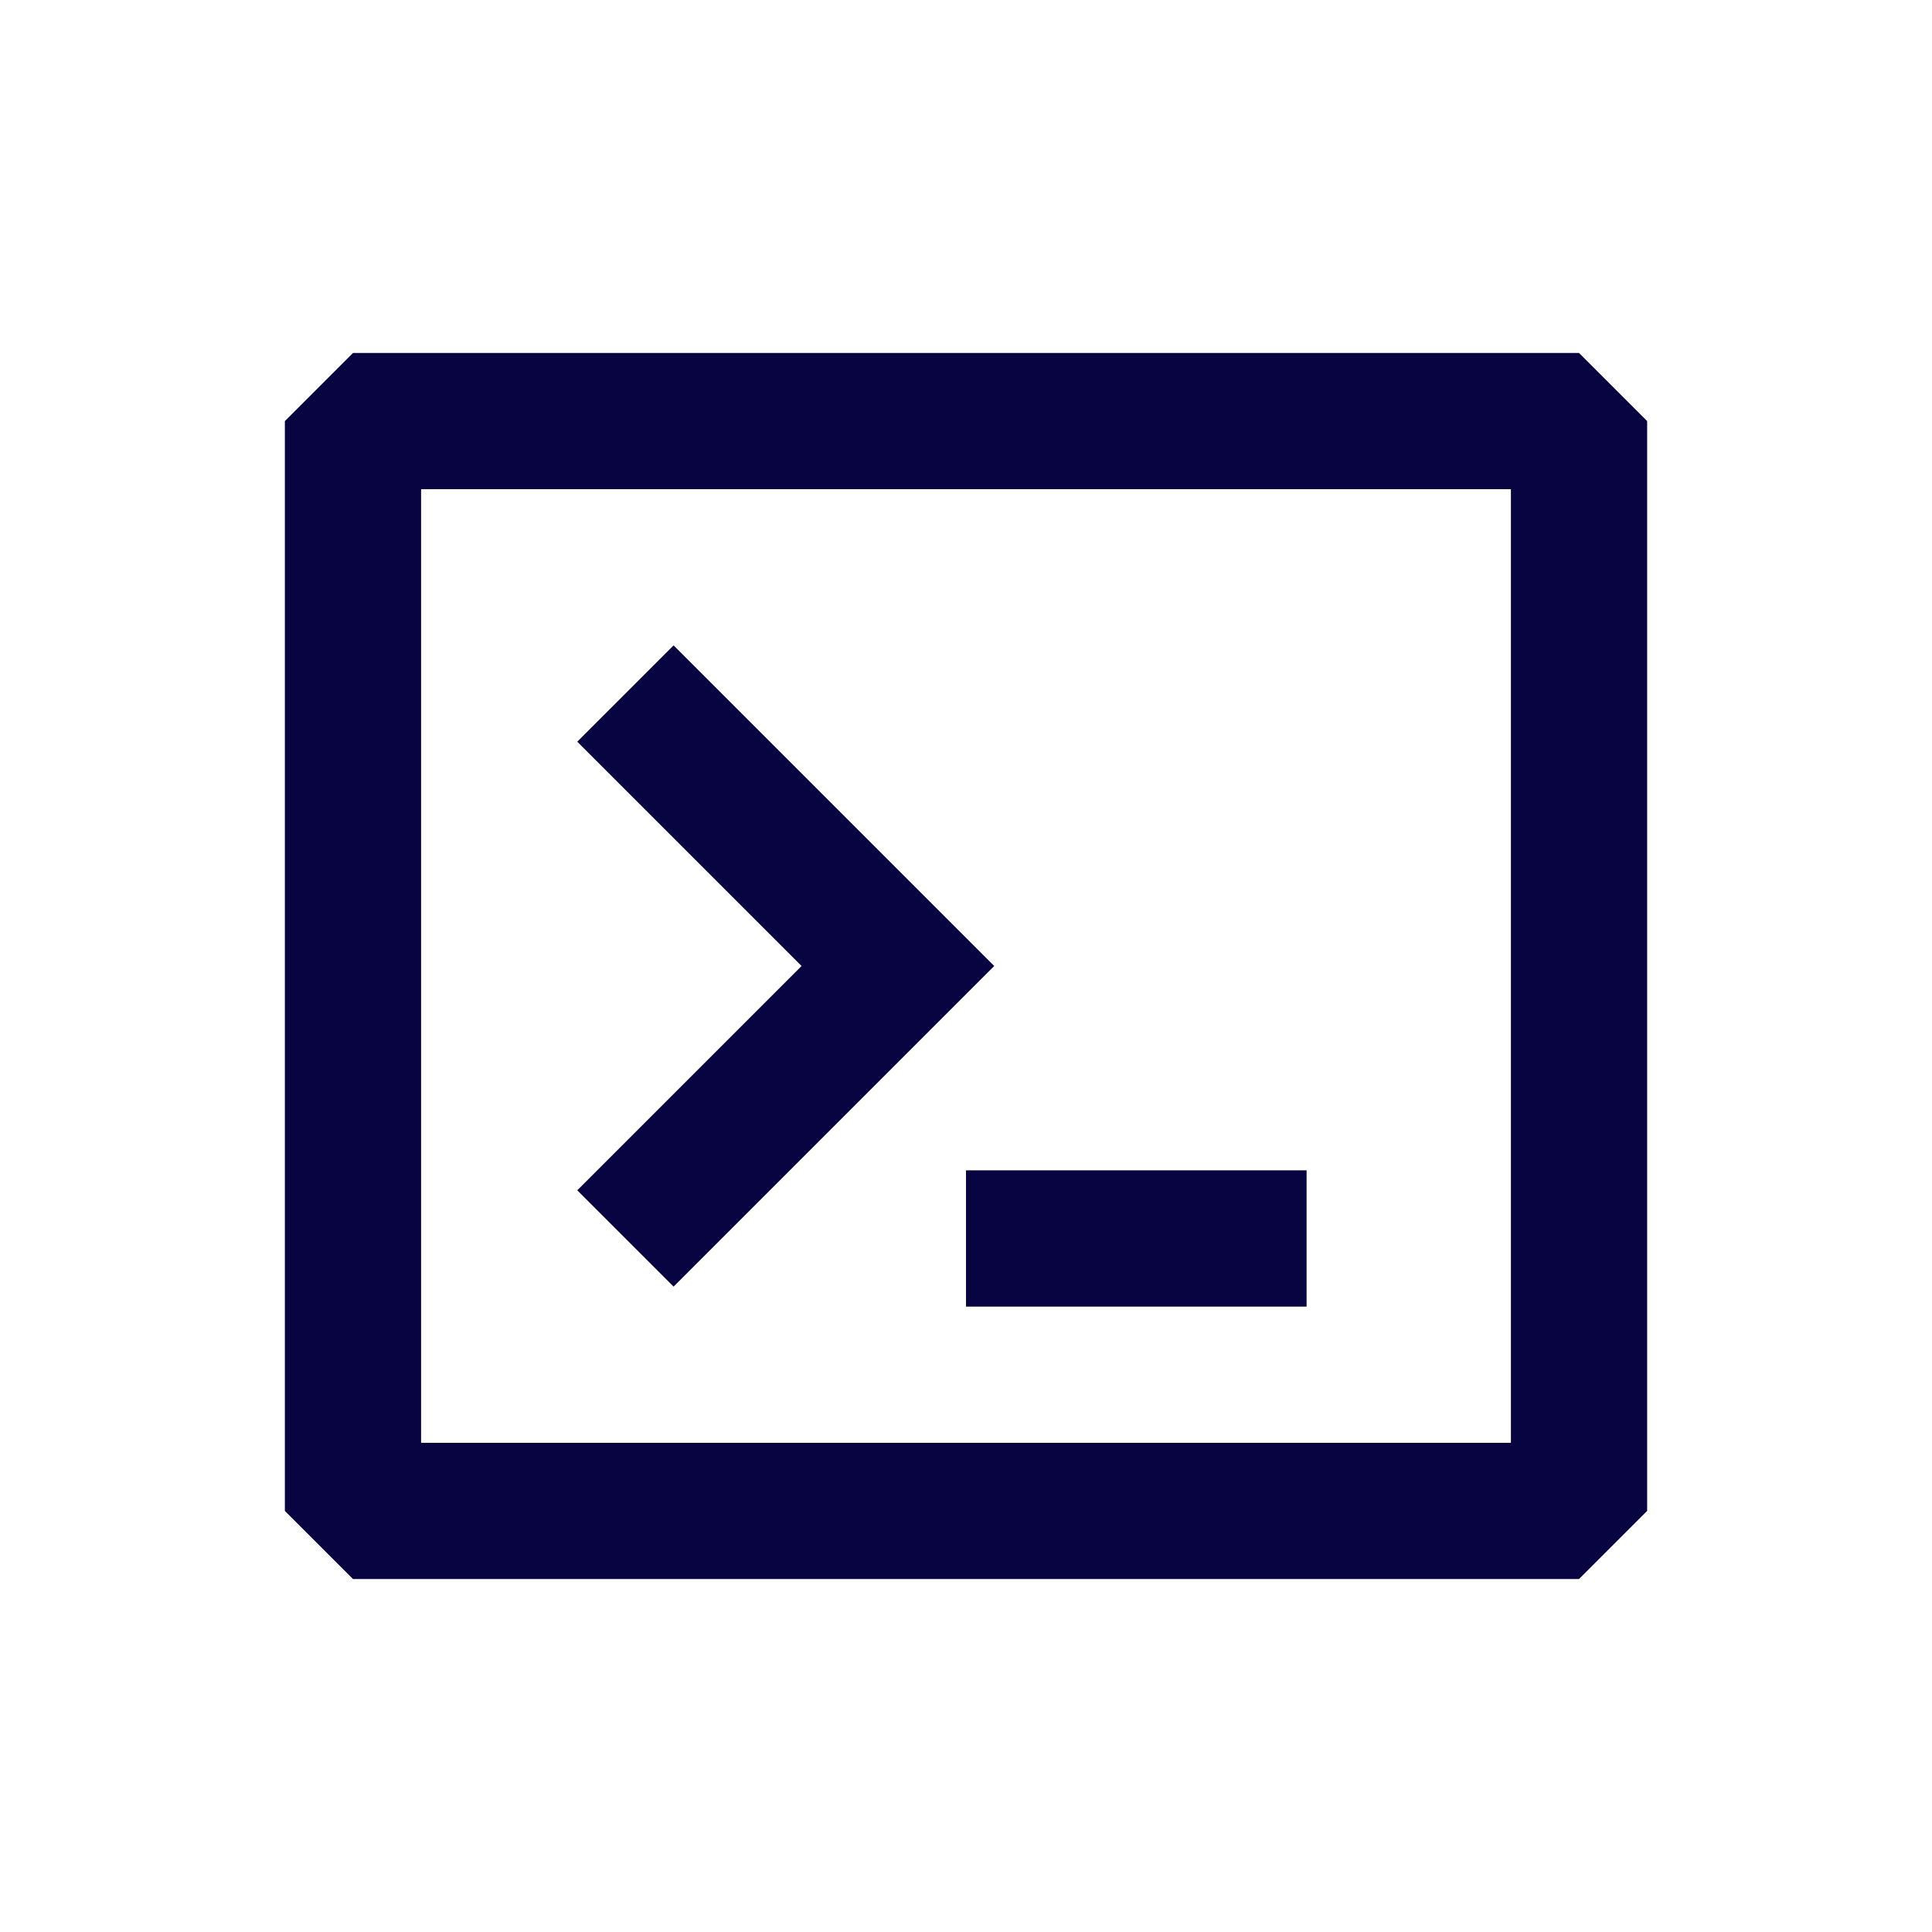
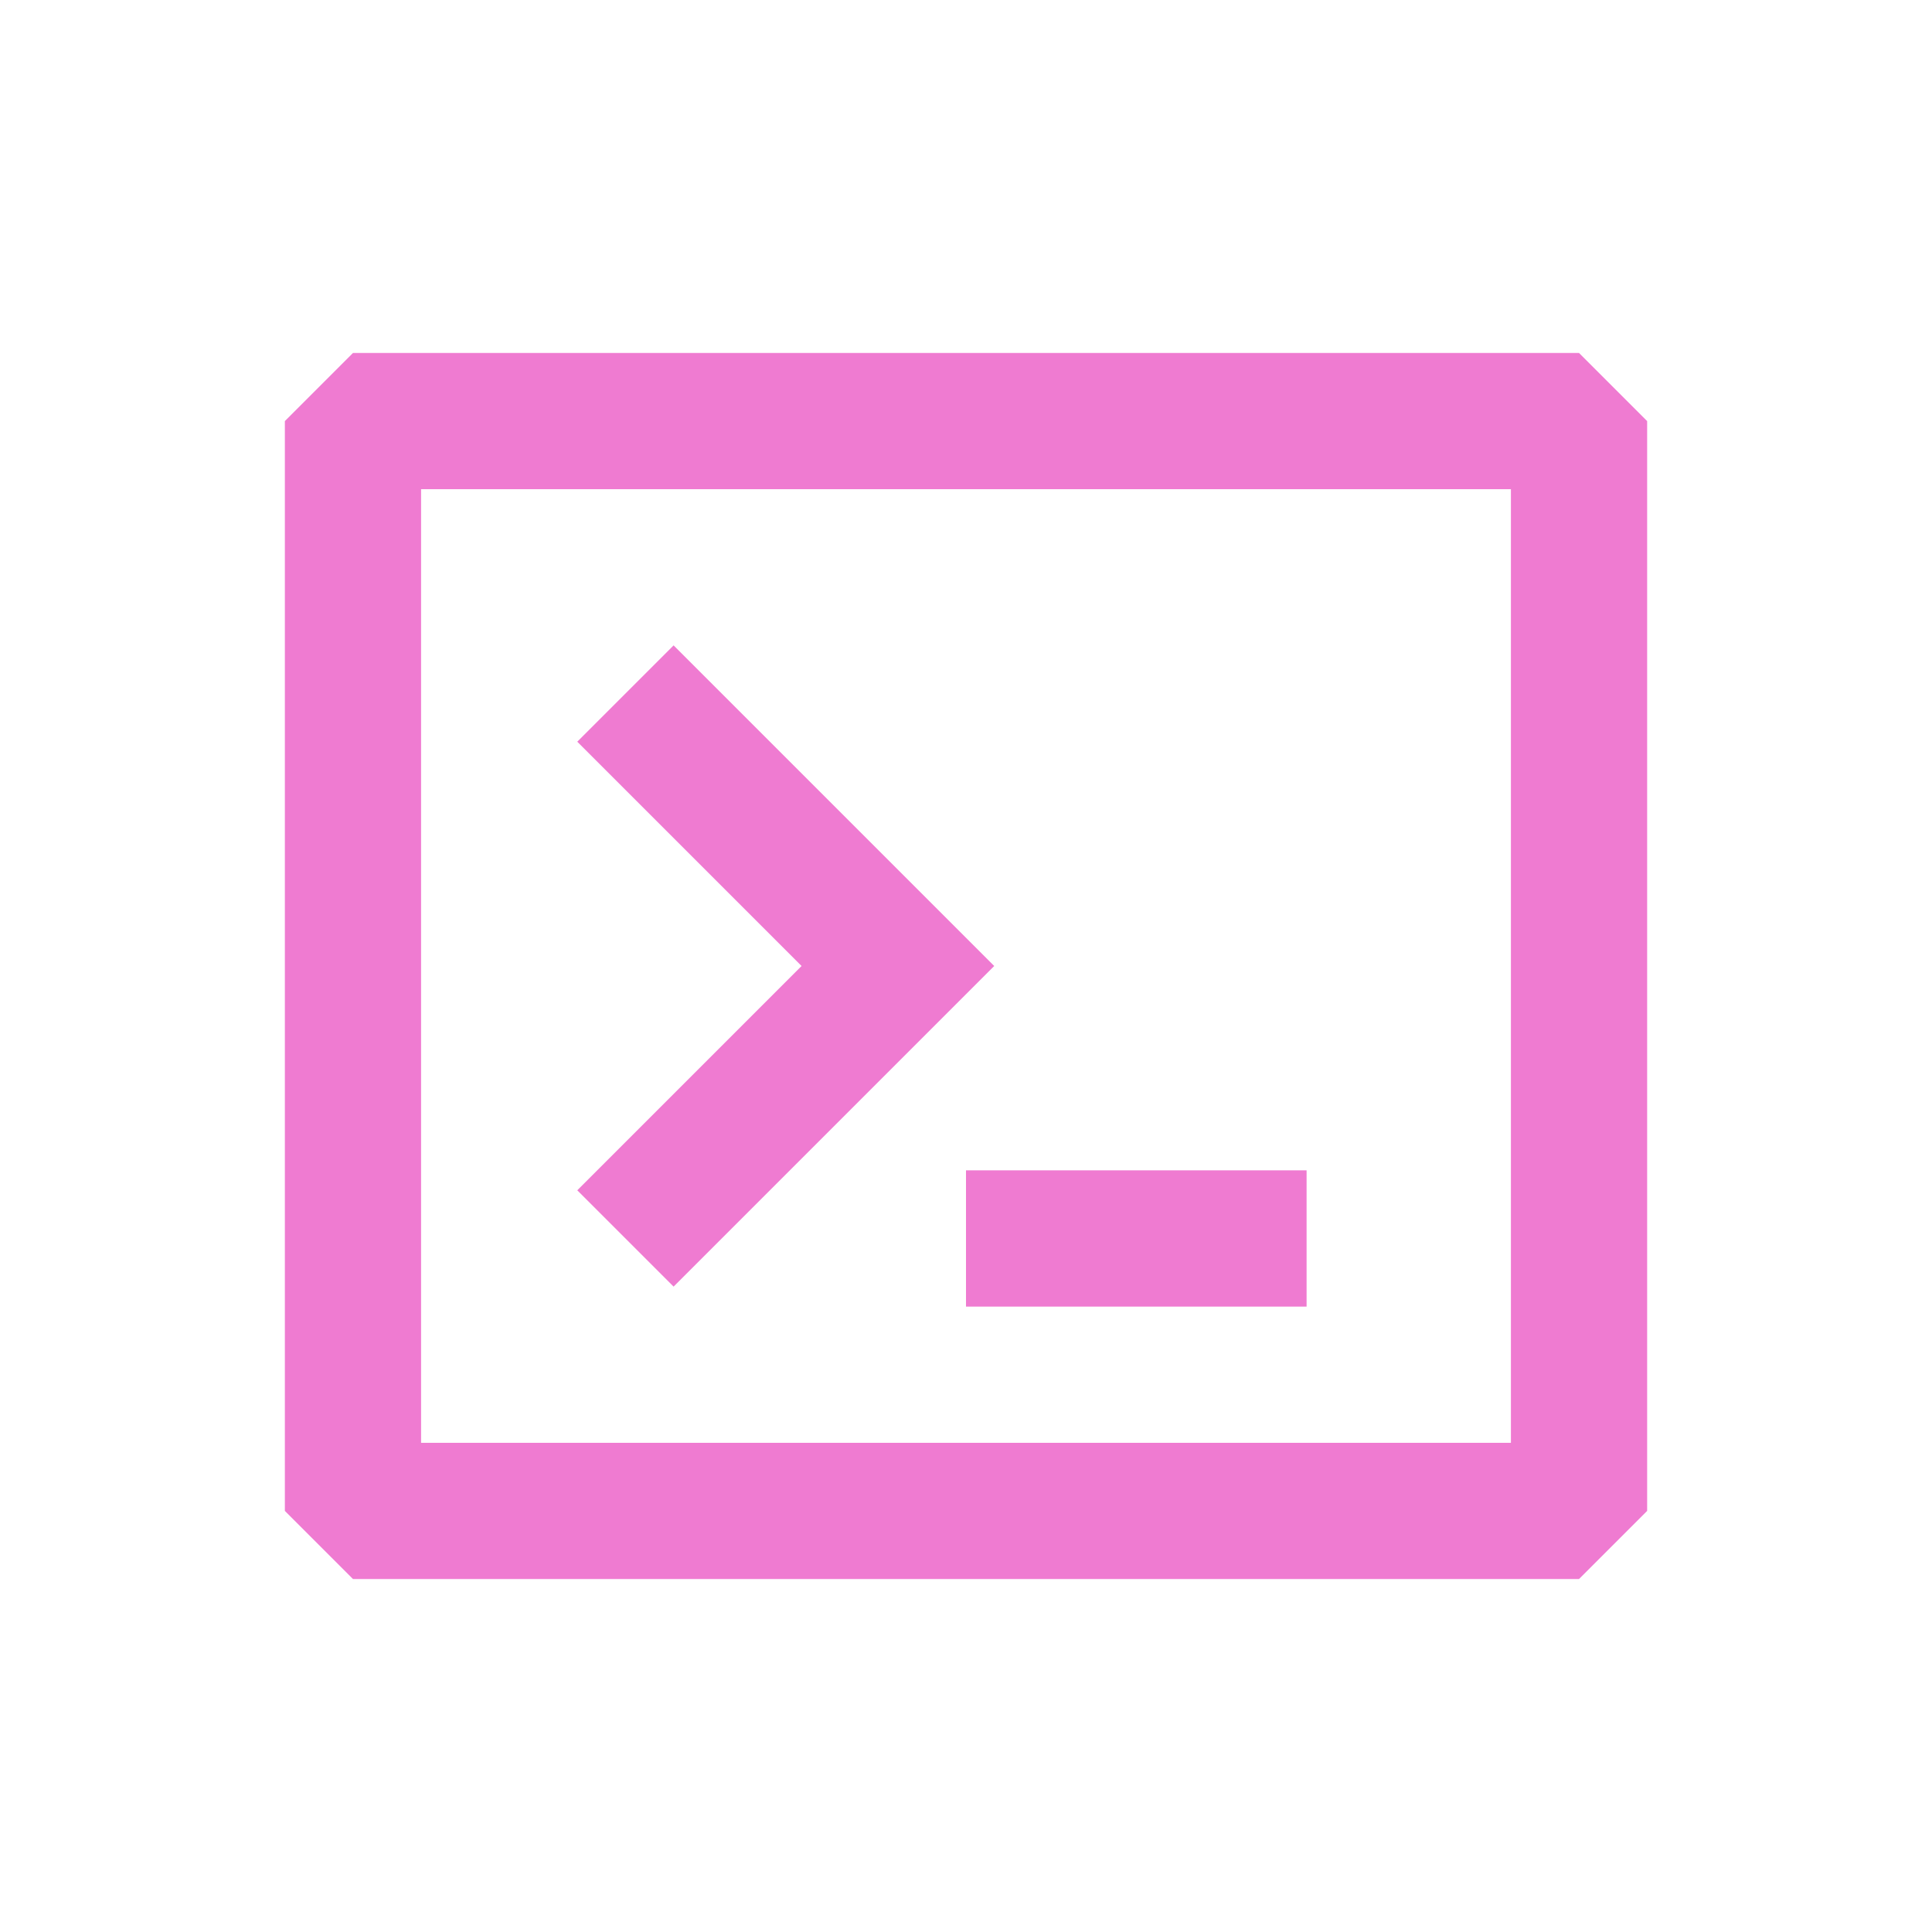
<svg xmlns="http://www.w3.org/2000/svg" version="1.1" id="Layer_1" x="0px" y="0px" width="800px" height="800px" viewBox="0 0 800 800" enable-background="new 0 0 800 800" xml:space="preserve">
-   <path fill="#080341" d="M117.954,174.363l28.202-28.208h507.682l28.21,28.208v451.273l-28.21,28.201H146.156l-28.202-28.201V174.363  z M174.363,202.566v394.868h451.273V202.566H174.363z M331.907,400l-92.873-92.878l39.888-39.883L411.682,400L278.923,532.758  l-39.888-39.883L331.907,400z M400,541.031h141.031v-56.426H400V541.031z" />
+   <path fill="#EF7BD1" d="M117.954,174.363l28.202-28.208h507.682l28.21,28.208v451.273l-28.21,28.201H146.156l-28.202-28.201V174.363  z M174.363,202.566v394.868h451.273V202.566H174.363z M331.907,400l-92.873-92.878l39.888-39.883L411.682,400L278.923,532.758  l-39.888-39.883L331.907,400z M400,541.031h141.031v-56.426H400V541.031z" />
</svg>
